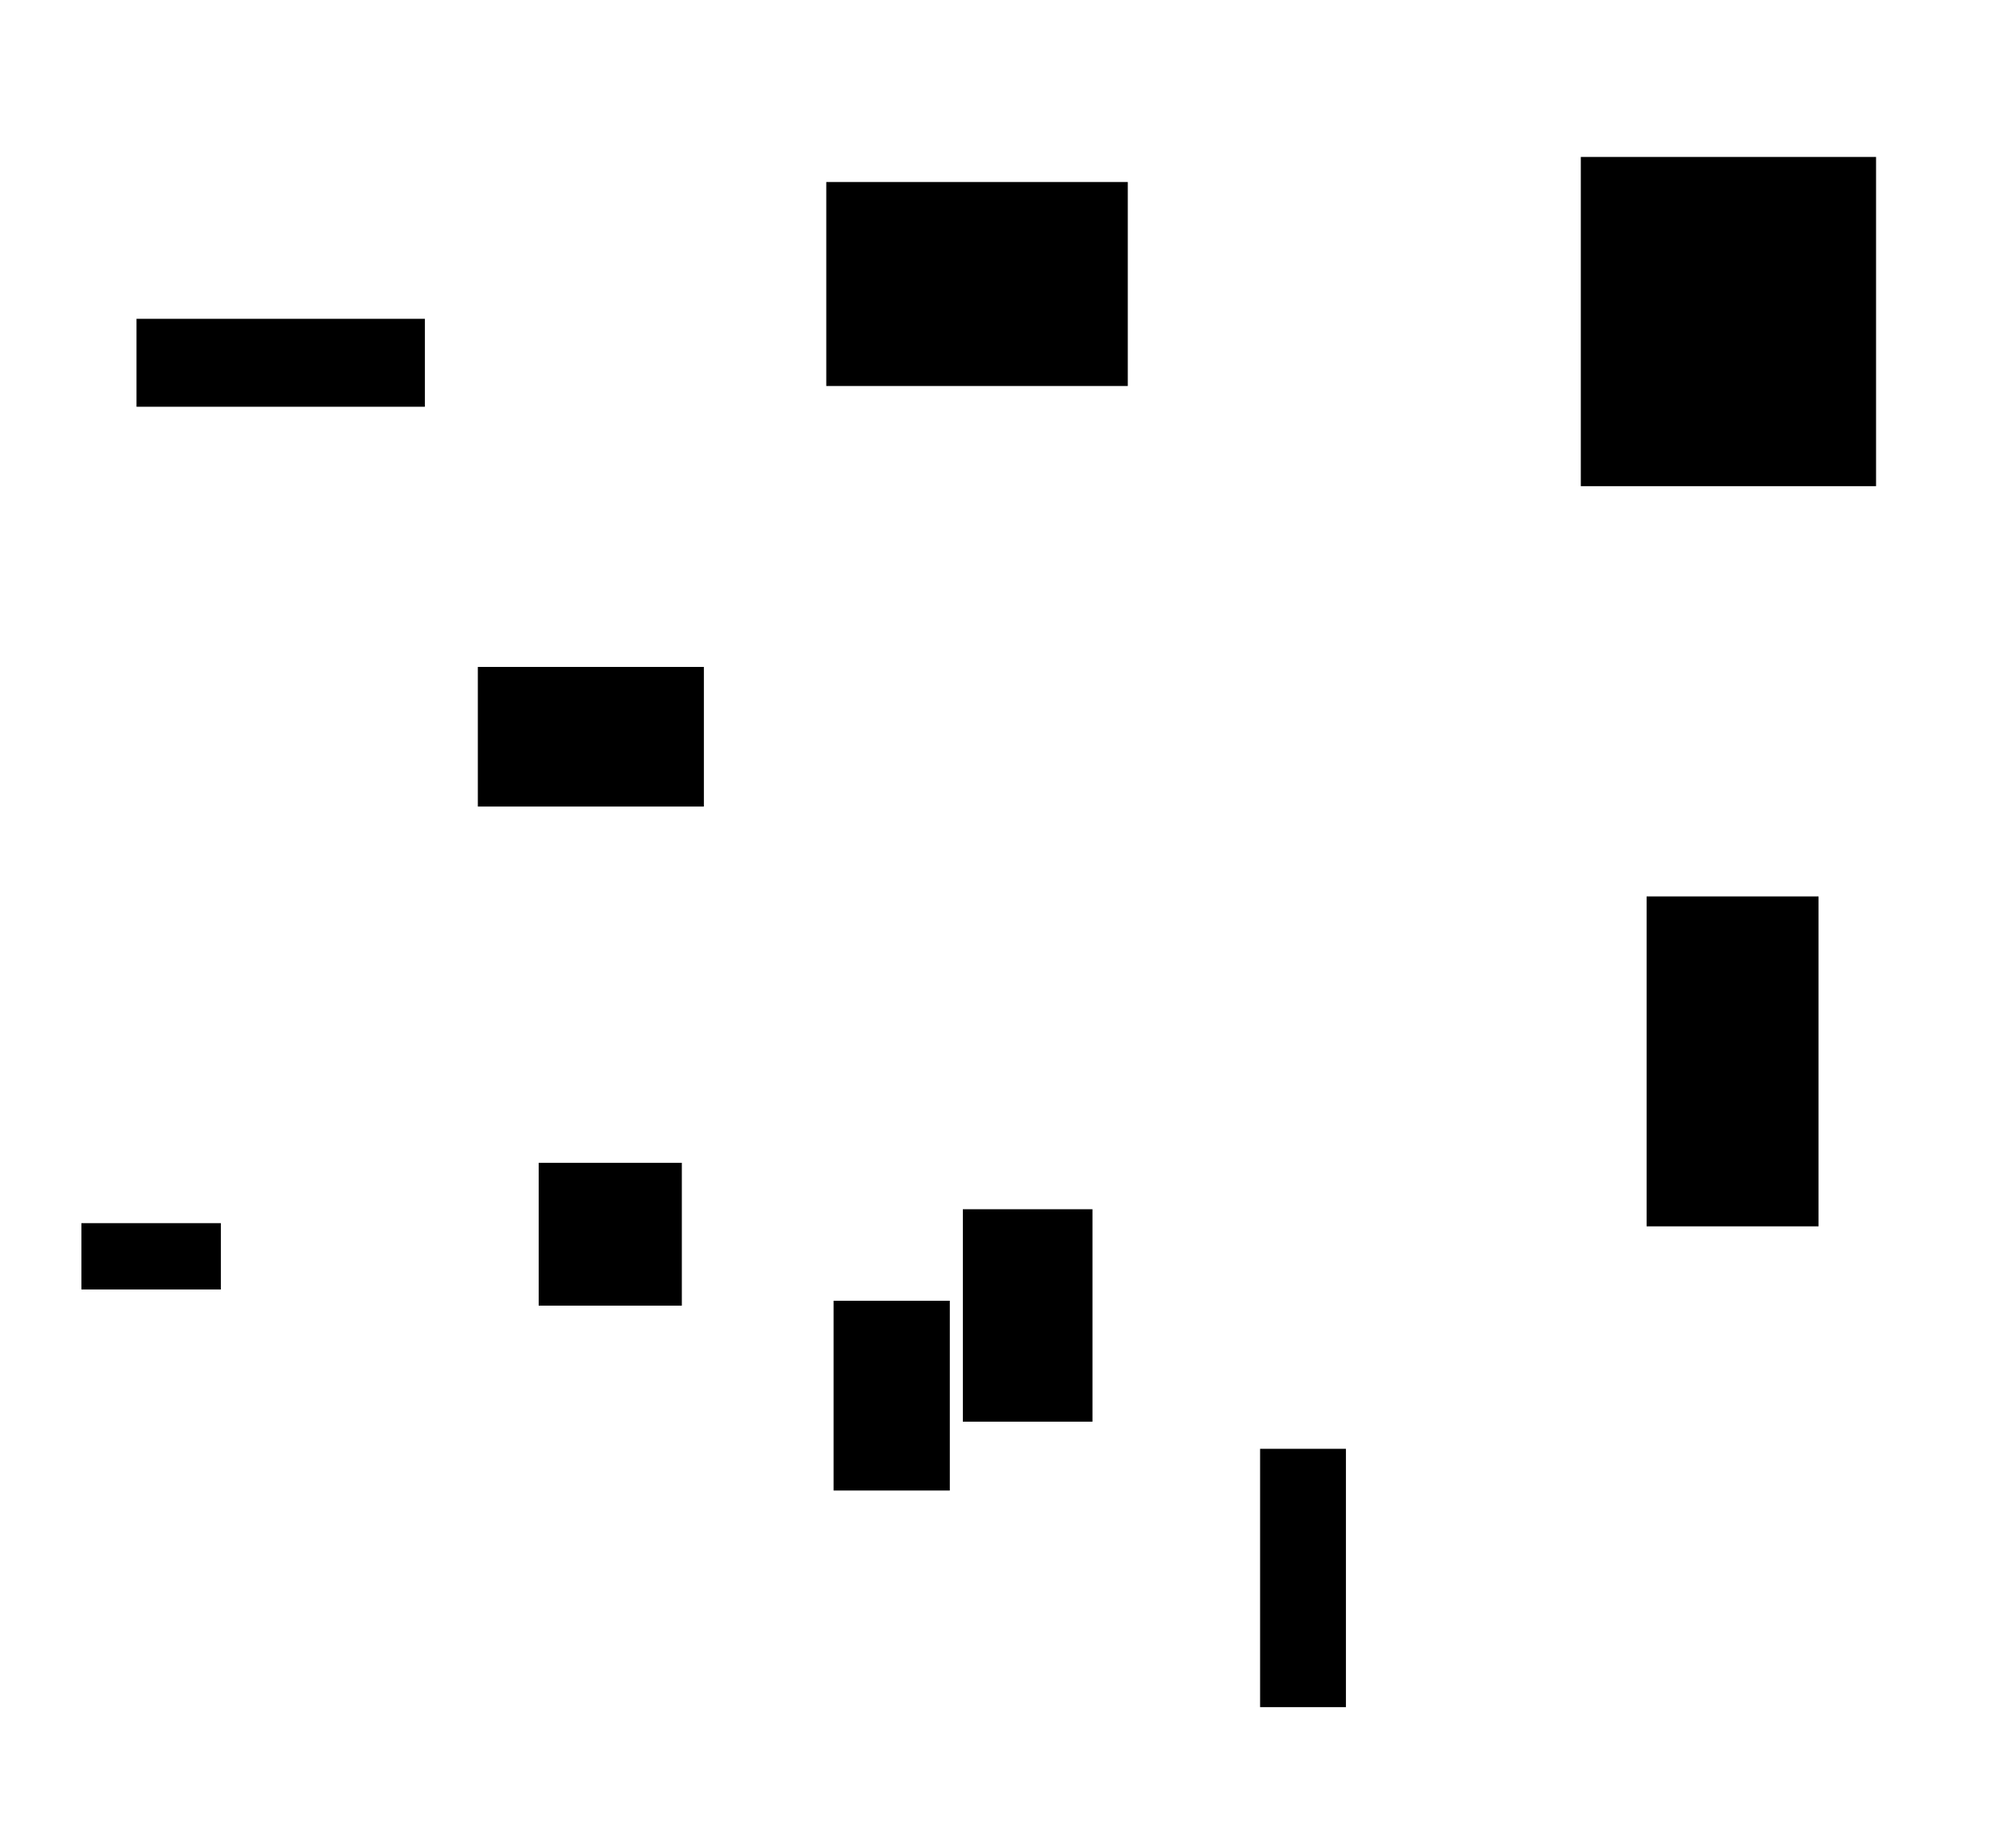
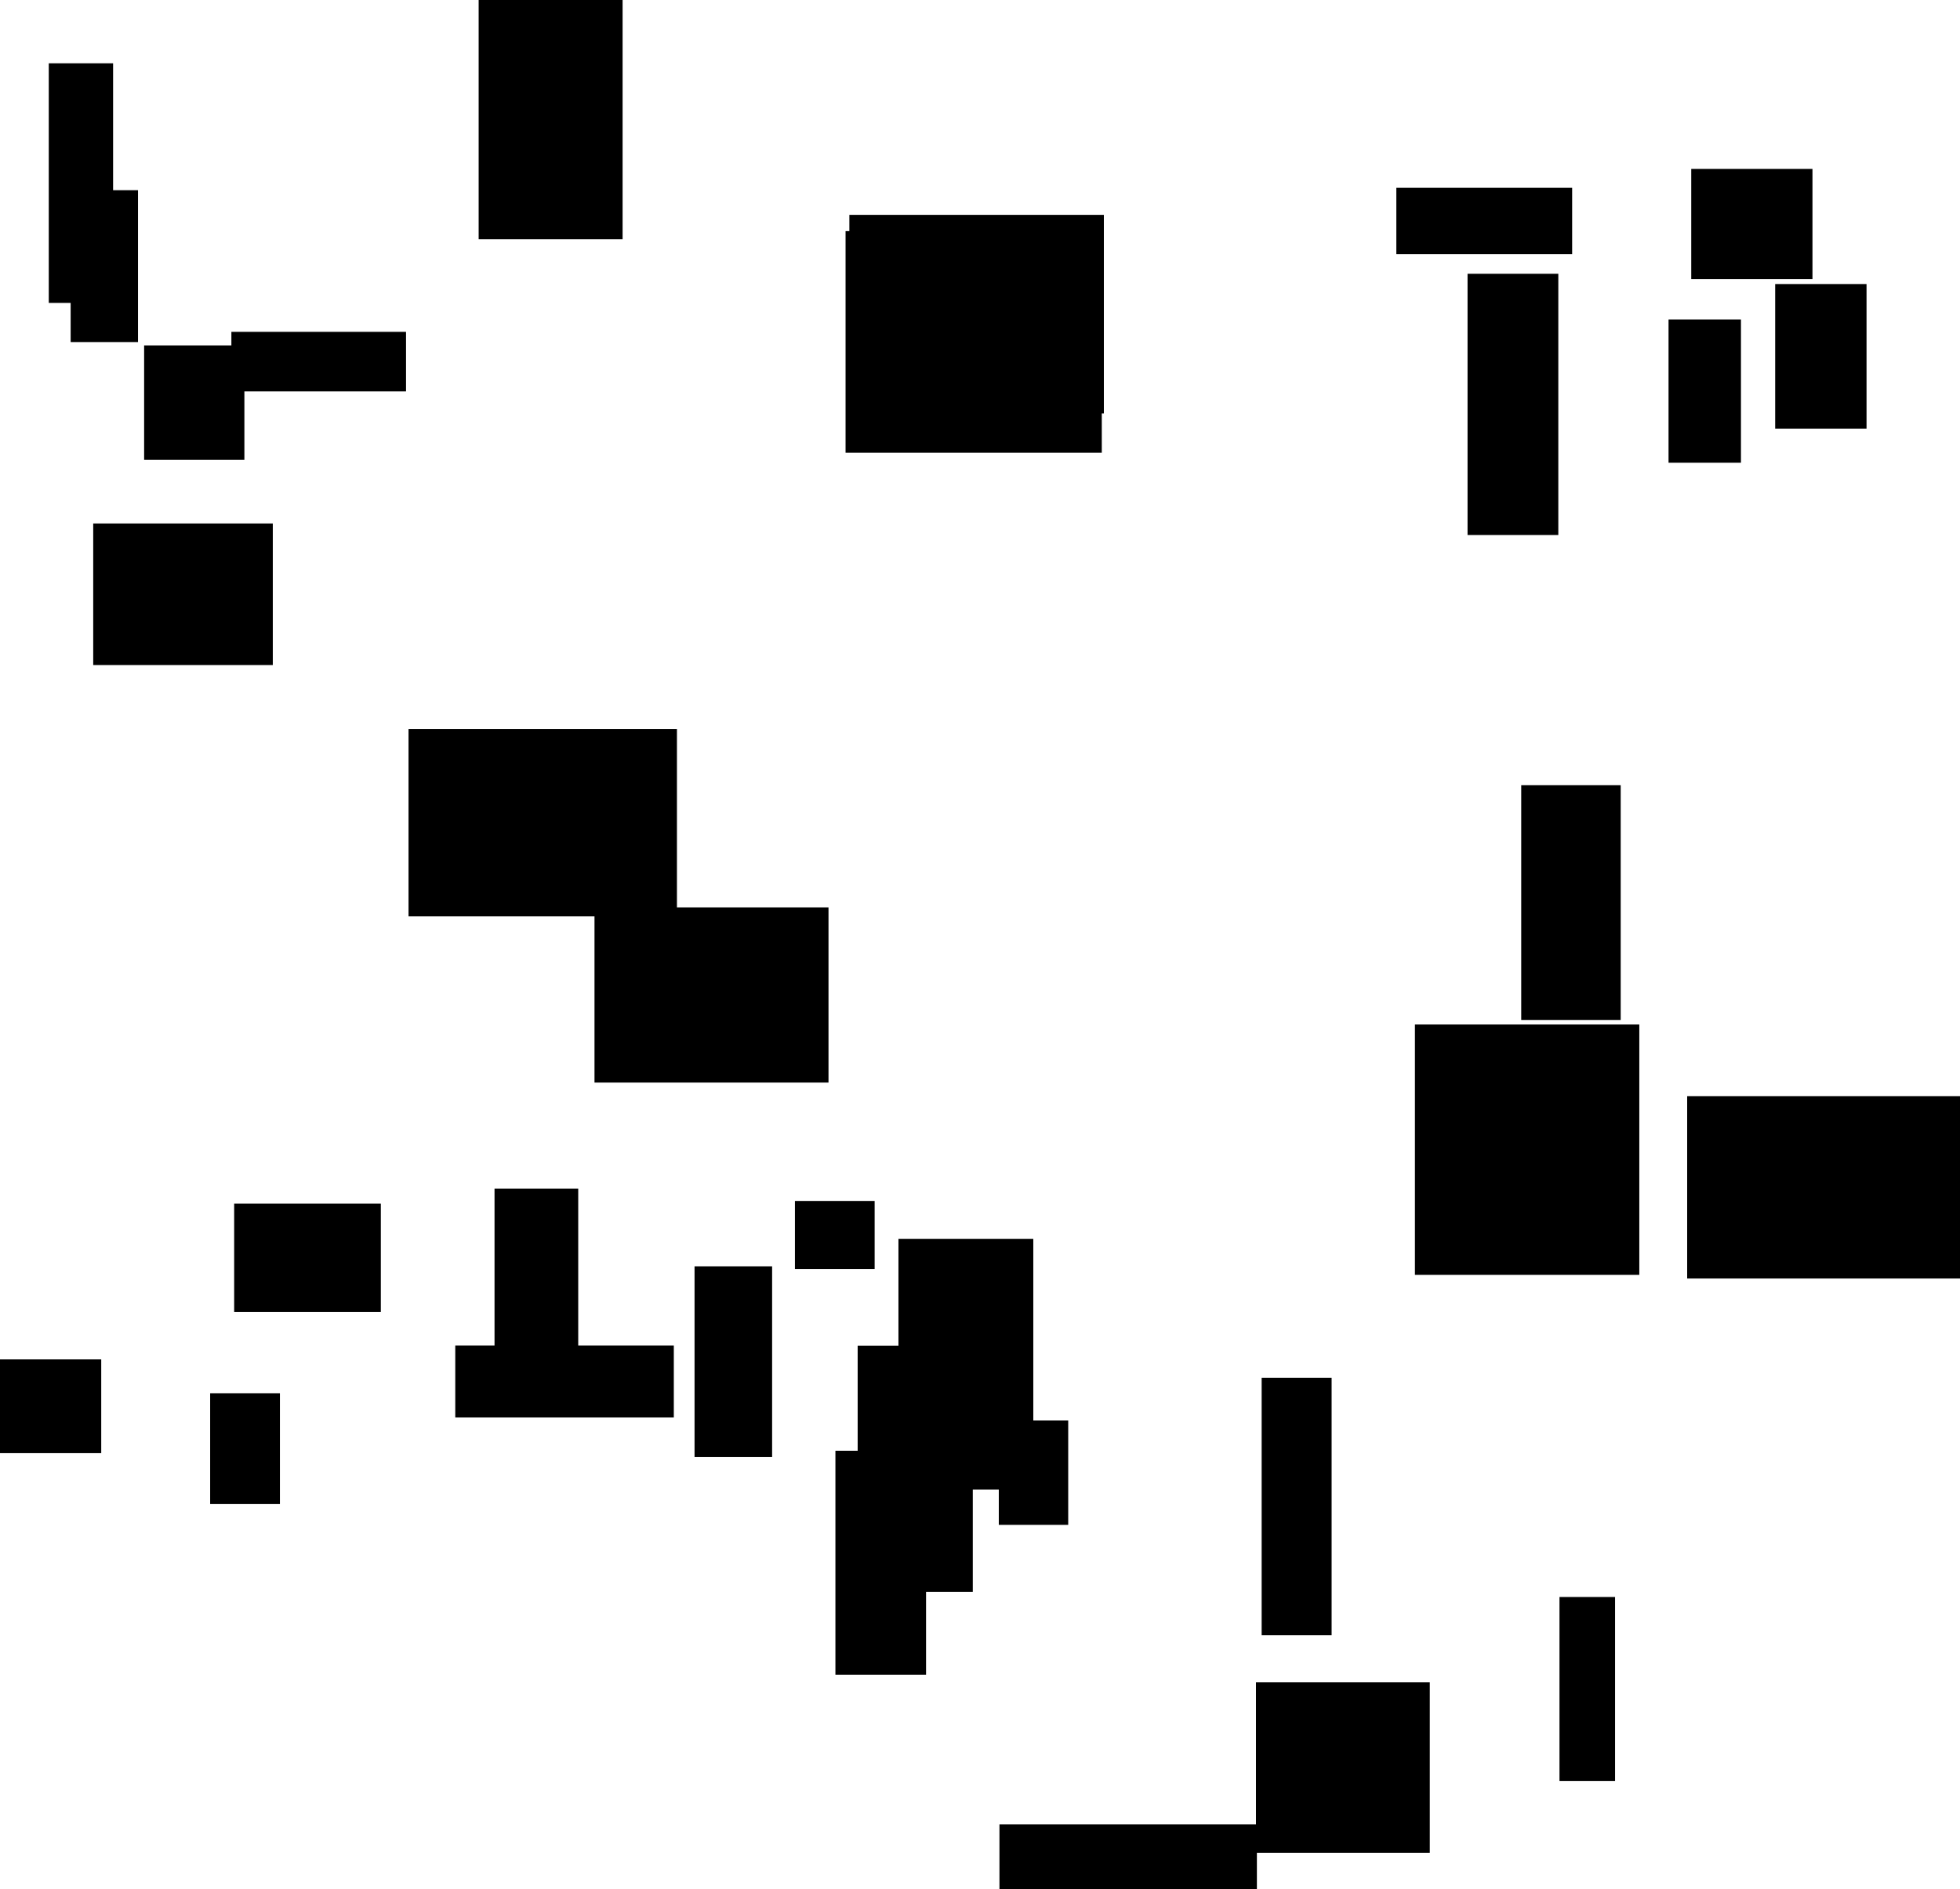
- <svg xmlns="http://www.w3.org/2000/svg" stroke="rgb(0,0,0)" font-size="1" width="800" stroke-opacity="1" viewBox="0.0 0.0 800 725.604" height="725.604" version="1.1">
+ <svg xmlns="http://www.w3.org/2000/svg" stroke="rgb(0,0,0)" font-size="1" width="800" stroke-opacity="1" viewBox="0.0 0.0 800.0 770.969" height="770.969" version="1.1">
  <defs />
-   <g fill="rgb(0,0,0)" stroke="rgb(0,0,0)" stroke-linecap="butt" stroke-width="3.048" stroke-miterlimit="10.0" fill-opacity="1.0" stroke-opacity="1.0" stroke-linejoin="miter">
-     <path d="M 720.123,485.099 l -0,-127.867 h -65.184 l -0,127.867 Z" />
+   <g fill="rgb(0,0,0)" stroke="rgb(0,0,0)" stroke-linecap="butt" stroke-width="3.141" stroke-miterlimit="10.0" fill-opacity="1.0" stroke-opacity="1.0" stroke-linejoin="miter">
+     <path d="M 640.125,102.161 l -0,-23.913 h -68.622 l -0,23.913 Z" />
  </g>
-   <g fill="rgb(0,0,0)" stroke="rgb(0,0,0)" stroke-linecap="butt" stroke-width="3.048" stroke-miterlimit="10.0" fill-opacity="1.0" stroke-opacity="1.0" stroke-linejoin="miter">
-     <path d="M 86.12,510.149 l -0,-23.274 h -52.293 l -0,23.274 Z" />
+   <g fill="rgb(0,0,0)" stroke="rgb(0,0,0)" stroke-linecap="butt" stroke-width="3.141" stroke-miterlimit="10.0" fill-opacity="1.0" stroke-opacity="1.0" stroke-linejoin="miter">
+     <path d="M 709.022,187.346 l -0,-55.352 h -26.415 l -0,55.352 Z" />
  </g>
-   <g fill="rgb(0,0,0)" stroke="rgb(0,0,0)" stroke-linecap="butt" stroke-width="3.048" stroke-miterlimit="10.0" fill-opacity="1.0" stroke-opacity="1.0" stroke-linejoin="miter">
-     <path d="M 167.079,159.876 l -0,-31.843 h -111.386 l -0,31.843 Z" />
+   <g fill="rgb(0,0,0)" stroke="rgb(0,0,0)" stroke-linecap="butt" stroke-width="3.141" stroke-miterlimit="10.0" fill-opacity="1.0" stroke-opacity="1.0" stroke-linejoin="miter">
+     <path d="M 738.213,112.379 l -0,-41.843 h -46.339 l -0,41.843 Z" />
  </g>
-   <g fill="rgb(0,0,0)" stroke="rgb(0,0,0)" stroke-linecap="butt" stroke-width="3.048" stroke-miterlimit="10.0" fill-opacity="1.0" stroke-opacity="1.0" stroke-linejoin="miter">
-     <path d="M 431.992,562.604 l -0,-81.245 h -48.381 l -0,81.245 Z" />
+   <g fill="rgb(0,0,0)" stroke="rgb(0,0,0)" stroke-linecap="butt" stroke-width="3.141" stroke-miterlimit="10.0" fill-opacity="1.0" stroke-opacity="1.0" stroke-linejoin="miter">
+     <path d="M 634.477,216.861 l -0,-103.524 h -33.911 l -0,103.524 Z" />
  </g>
-   <g fill="rgb(0,0,0)" stroke="rgb(0,0,0)" stroke-linecap="butt" stroke-width="3.048" stroke-miterlimit="10.0" fill-opacity="1.0" stroke-opacity="1.0" stroke-linejoin="miter">
-     <path d="M 532.579,675.875 l -0,-99.457 h -31.02 l -0,99.457 Z" />
+   <g fill="rgb(0,0,0)" stroke="rgb(0,0,0)" stroke-linecap="butt" stroke-width="3.141" stroke-miterlimit="10.0" fill-opacity="1.0" stroke-opacity="1.0" stroke-linejoin="miter">
+     <path d="M 112.684,612.472 l -0,-42.098 h -25.335 l -0,42.098 Z" />
  </g>
-   <g fill="rgb(0,0,0)" stroke="rgb(0,0,0)" stroke-linecap="butt" stroke-width="3.048" stroke-miterlimit="10.0" fill-opacity="1.0" stroke-opacity="1.0" stroke-linejoin="miter">
-     <path d="M 269.044,516.574 l -0,-53.64 h -53.752 l -0,53.64 Z" />
+   <g fill="rgb(0,0,0)" stroke="rgb(0,0,0)" stroke-linecap="butt" stroke-width="3.141" stroke-miterlimit="10.0" fill-opacity="1.0" stroke-opacity="1.0" stroke-linejoin="miter">
+     <path d="M 448.14,183.265 l -0,-87.336 h -101.442 l -0,87.336 Z" />
  </g>
-   <g fill="rgb(0,0,0)" stroke="rgb(0,0,0)" stroke-linecap="butt" stroke-width="3.048" stroke-miterlimit="10.0" fill-opacity="1.0" stroke-opacity="1.0" stroke-linejoin="miter">
-     <path d="M 446.007,151.64 l -0,-77.897 h -116.596 l -0,77.897 Z" />
+   <g fill="rgb(0,0,0)" stroke="rgb(0,0,0)" stroke-linecap="butt" stroke-width="3.141" stroke-miterlimit="10.0" fill-opacity="1.0" stroke-opacity="1.0" stroke-linejoin="miter">
+     <path d="M 252.55,96.103 l -0,-96.103 h -55.612 l -0,96.103 Z" />
  </g>
-   <g fill="rgb(0,0,0)" stroke="rgb(0,0,0)" stroke-linecap="butt" stroke-width="3.048" stroke-miterlimit="10.0" fill-opacity="1.0" stroke-opacity="1.0" stroke-linejoin="miter">
-     <path d="M 277.793,318.524 l -0,-52.356 h -86.654 l -0,52.356 Z" />
+   <g fill="rgb(0,0,0)" stroke="rgb(0,0,0)" stroke-linecap="butt" stroke-width="3.141" stroke-miterlimit="10.0" fill-opacity="1.0" stroke-opacity="1.0" stroke-linejoin="miter">
+     <path d="M 667.534,518.909 l -0,-99.084 h -88.441 l -0,99.084 Z" />
  </g>
-   <g fill="rgb(0,0,0)" stroke="rgb(0,0,0)" stroke-linecap="butt" stroke-width="3.048" stroke-miterlimit="10.0" fill-opacity="1.0" stroke-opacity="1.0" stroke-linejoin="miter">
-     <path d="M 742.944,191.39 l -0,-127.593 h -114.113 l -0,127.593 Z" />
+   <g fill="rgb(0,0,0)" stroke="rgb(0,0,0)" stroke-linecap="butt" stroke-width="3.141" stroke-miterlimit="10.0" fill-opacity="1.0" stroke-opacity="1.0" stroke-linejoin="miter">
+     <path d="M 657.642,725.507 l -0,-71.955 h -19.547 l -0,71.955 Z" />
  </g>
-   <g fill="rgb(0,0,0)" stroke="rgb(0,0,0)" stroke-linecap="butt" stroke-width="3.048" stroke-miterlimit="10.0" fill-opacity="1.0" stroke-opacity="1.0" stroke-linejoin="miter">
-     <path d="M 375.383,589.925 l -0,-72.252 h -43.078 l -0,72.252 Z" />
+   <g fill="rgb(0,0,0)" stroke="rgb(0,0,0)" stroke-linecap="butt" stroke-width="3.141" stroke-miterlimit="10.0" fill-opacity="1.0" stroke-opacity="1.0" stroke-linejoin="miter">
+     <path d="M 109.779,269.938 l -0,-54.654 h -70.162 l -0,54.654 Z" />
+   </g>
+   <g fill="rgb(0,0,0)" stroke="rgb(0,0,0)" stroke-linecap="butt" stroke-width="3.141" stroke-miterlimit="10.0" fill-opacity="1.0" stroke-opacity="1.0" stroke-linejoin="miter">
+     <path d="M 420.183,606.574 l -0,-99.203 h -51.897 l -0,99.203 Z" />
+   </g>
+   <g fill="rgb(0,0,0)" stroke="rgb(0,0,0)" stroke-linecap="butt" stroke-width="3.141" stroke-miterlimit="10.0" fill-opacity="1.0" stroke-opacity="1.0" stroke-linejoin="miter">
+     <path d="M 234.44,571.165 l -0,-84.304 h -31.023 l -0,84.304 Z" />
+   </g>
+   <g fill="rgb(0,0,0)" stroke="rgb(0,0,0)" stroke-linecap="butt" stroke-width="3.141" stroke-miterlimit="10.0" fill-opacity="1.0" stroke-opacity="1.0" stroke-linejoin="miter">
+     <path d="M 313.58,593.295 l -0,-74.739 h -28.522 l -0,74.739 Z" />
+   </g>
+   <g fill="rgb(0,0,0)" stroke="rgb(0,0,0)" stroke-linecap="butt" stroke-width="3.141" stroke-miterlimit="10.0" fill-opacity="1.0" stroke-opacity="1.0" stroke-linejoin="miter">
+     <path d="M 511.448,770.969 l -0,-24.605 h -101.937 l -0,24.605 Z" />
+   </g>
+   <g fill="rgb(0,0,0)" stroke="rgb(0,0,0)" stroke-linecap="butt" stroke-width="3.141" stroke-miterlimit="10.0" fill-opacity="1.0" stroke-opacity="1.0" stroke-linejoin="miter">
+     <path d="M 395.487,648.312 l -0,-97.372 h -43.851 l -0,97.372 Z" />
+   </g>
+   <g fill="rgb(0,0,0)" stroke="rgb(0,0,0)" stroke-linecap="butt" stroke-width="3.141" stroke-miterlimit="10.0" fill-opacity="1.0" stroke-opacity="1.0" stroke-linejoin="miter">
+     <path d="M 336.594,440.392 l -0,-68.38 h -92.372 l -0,68.38 Z" />
+   </g>
+   <g fill="rgb(0,0,0)" stroke="rgb(0,0,0)" stroke-linecap="butt" stroke-width="3.141" stroke-miterlimit="10.0" fill-opacity="1.0" stroke-opacity="1.0" stroke-linejoin="miter">
+     <path d="M 54.759,138.081 l -0,-58.86 h -24.351 l -0,58.86 Z" />
+   </g>
+   <g fill="rgb(0,0,0)" stroke="rgb(0,0,0)" stroke-linecap="butt" stroke-width="3.141" stroke-miterlimit="10.0" fill-opacity="1.0" stroke-opacity="1.0" stroke-linejoin="miter">
+     <path d="M 164.155,158.218 l -0,-21.171 h -68.142 l -0,21.171 Z" />
+   </g>
+   <g fill="rgb(0,0,0)" stroke="rgb(0,0,0)" stroke-linecap="butt" stroke-width="3.141" stroke-miterlimit="10.0" fill-opacity="1.0" stroke-opacity="1.0" stroke-linejoin="miter">
+     <path d="M 355.425,516.526 l -0,-24.656 h -29.394 l -0,24.656 Z" />
+   </g>
+   <g fill="rgb(0,0,0)" stroke="rgb(0,0,0)" stroke-linecap="butt" stroke-width="3.141" stroke-miterlimit="10.0" fill-opacity="1.0" stroke-opacity="1.0" stroke-linejoin="miter">
+     <path d="M 153.869,534.087 l -0,-41.134 h -56.722 l -0,41.134 Z" />
+   </g>
+   <g fill="rgb(0,0,0)" stroke="rgb(0,0,0)" stroke-linecap="butt" stroke-width="3.141" stroke-miterlimit="10.0" fill-opacity="1.0" stroke-opacity="1.0" stroke-linejoin="miter">
+     <path d="M 659.938,414.836 l -0,-92.696 h -37.457 l -0,92.696 Z" />
+   </g>
+   <g fill="rgb(0,0,0)" stroke="rgb(0,0,0)" stroke-linecap="butt" stroke-width="3.141" stroke-miterlimit="10.0" fill-opacity="1.0" stroke-opacity="1.0" stroke-linejoin="miter">
+     <path d="M 541.948,666.019 l -0,-101.95 h -25.418 l -0,101.95 Z" />
+   </g>
+   <g fill="rgb(0,0,0)" stroke="rgb(0,0,0)" stroke-linecap="butt" stroke-width="3.141" stroke-miterlimit="10.0" fill-opacity="1.0" stroke-opacity="1.0" stroke-linejoin="miter">
+     <path d="M 44.589,122.1 l -0,-94.683 h -23.111 l -0,94.683 Z" />
+   </g>
+   <g fill="rgb(0,0,0)" stroke="rgb(0,0,0)" stroke-linecap="butt" stroke-width="3.141" stroke-miterlimit="10.0" fill-opacity="1.0" stroke-opacity="1.0" stroke-linejoin="miter">
+     <path d="M 800,520.395 l -0,-71.317 h -109.788 l -0,71.317 Z" />
+   </g>
+   <g fill="rgb(0,0,0)" stroke="rgb(0,0,0)" stroke-linecap="butt" stroke-width="3.141" stroke-miterlimit="10.0" fill-opacity="1.0" stroke-opacity="1.0" stroke-linejoin="miter">
+     <path d="M 39.749,591.691 l -0,-35.139 h -39.749 l -0,35.139 Z" />
+   </g>
+   <g fill="rgb(0,0,0)" stroke="rgb(0,0,0)" stroke-linecap="butt" stroke-width="3.141" stroke-miterlimit="10.0" fill-opacity="1.0" stroke-opacity="1.0" stroke-linejoin="miter">
+     <path d="M 98.18,186.176 l -0,-43.593 h -37.783 l -0,43.593 Z" />
+   </g>
+   <g fill="rgb(0,0,0)" stroke="rgb(0,0,0)" stroke-linecap="butt" stroke-width="3.141" stroke-miterlimit="10.0" fill-opacity="1.0" stroke-opacity="1.0" stroke-linejoin="miter">
+     <path d="M 434.434,620.973 l -0,-39.459 h -25.19 l -0,39.459 Z" />
+   </g>
+   <g fill="rgb(0,0,0)" stroke="rgb(0,0,0)" stroke-linecap="butt" stroke-width="3.141" stroke-miterlimit="10.0" fill-opacity="1.0" stroke-opacity="1.0" stroke-linejoin="miter">
+     <path d="M 582.016,754.858 l -0,-66.472 h -67.806 l -0,66.472 Z" />
+   </g>
+   <g fill="rgb(0,0,0)" stroke="rgb(0,0,0)" stroke-linecap="butt" stroke-width="3.141" stroke-miterlimit="10.0" fill-opacity="1.0" stroke-opacity="1.0" stroke-linejoin="miter">
+     <path d="M 273.456,577.126 l -0,-26.251 h -86.062 l -0,26.251 Z" />
+   </g>
+   <g fill="rgb(0,0,0)" stroke="rgb(0,0,0)" stroke-linecap="butt" stroke-width="3.141" stroke-miterlimit="10.0" fill-opacity="1.0" stroke-opacity="1.0" stroke-linejoin="miter">
+     <path d="M 448.987,167.216 l -0,-77.929 h -100.737 l -0,77.929 Z" />
+   </g>
+   <g fill="rgb(0,0,0)" stroke="rgb(0,0,0)" stroke-linecap="butt" stroke-width="3.141" stroke-miterlimit="10.0" fill-opacity="1.0" stroke-opacity="1.0" stroke-linejoin="miter">
+     <path d="M 274.732,372.549 l -0,-73.364 h -106.412 l -0,73.364 Z" />
+   </g>
+   <g fill="rgb(0,0,0)" stroke="rgb(0,0,0)" stroke-linecap="butt" stroke-width="3.141" stroke-miterlimit="10.0" fill-opacity="1.0" stroke-opacity="1.0" stroke-linejoin="miter">
+     <path d="M 760.281,173.412 l -0,-55.879 h -34.148 l -0,55.879 Z" />
+   </g>
+   <g fill="rgb(0,0,0)" stroke="rgb(0,0,0)" stroke-linecap="butt" stroke-width="3.141" stroke-miterlimit="10.0" fill-opacity="1.0" stroke-opacity="1.0" stroke-linejoin="miter">
+     <path d="M 376.411,682.177 l -0,-88.328 h -33.855 l -0,88.328 Z" />
  </g>
</svg>
